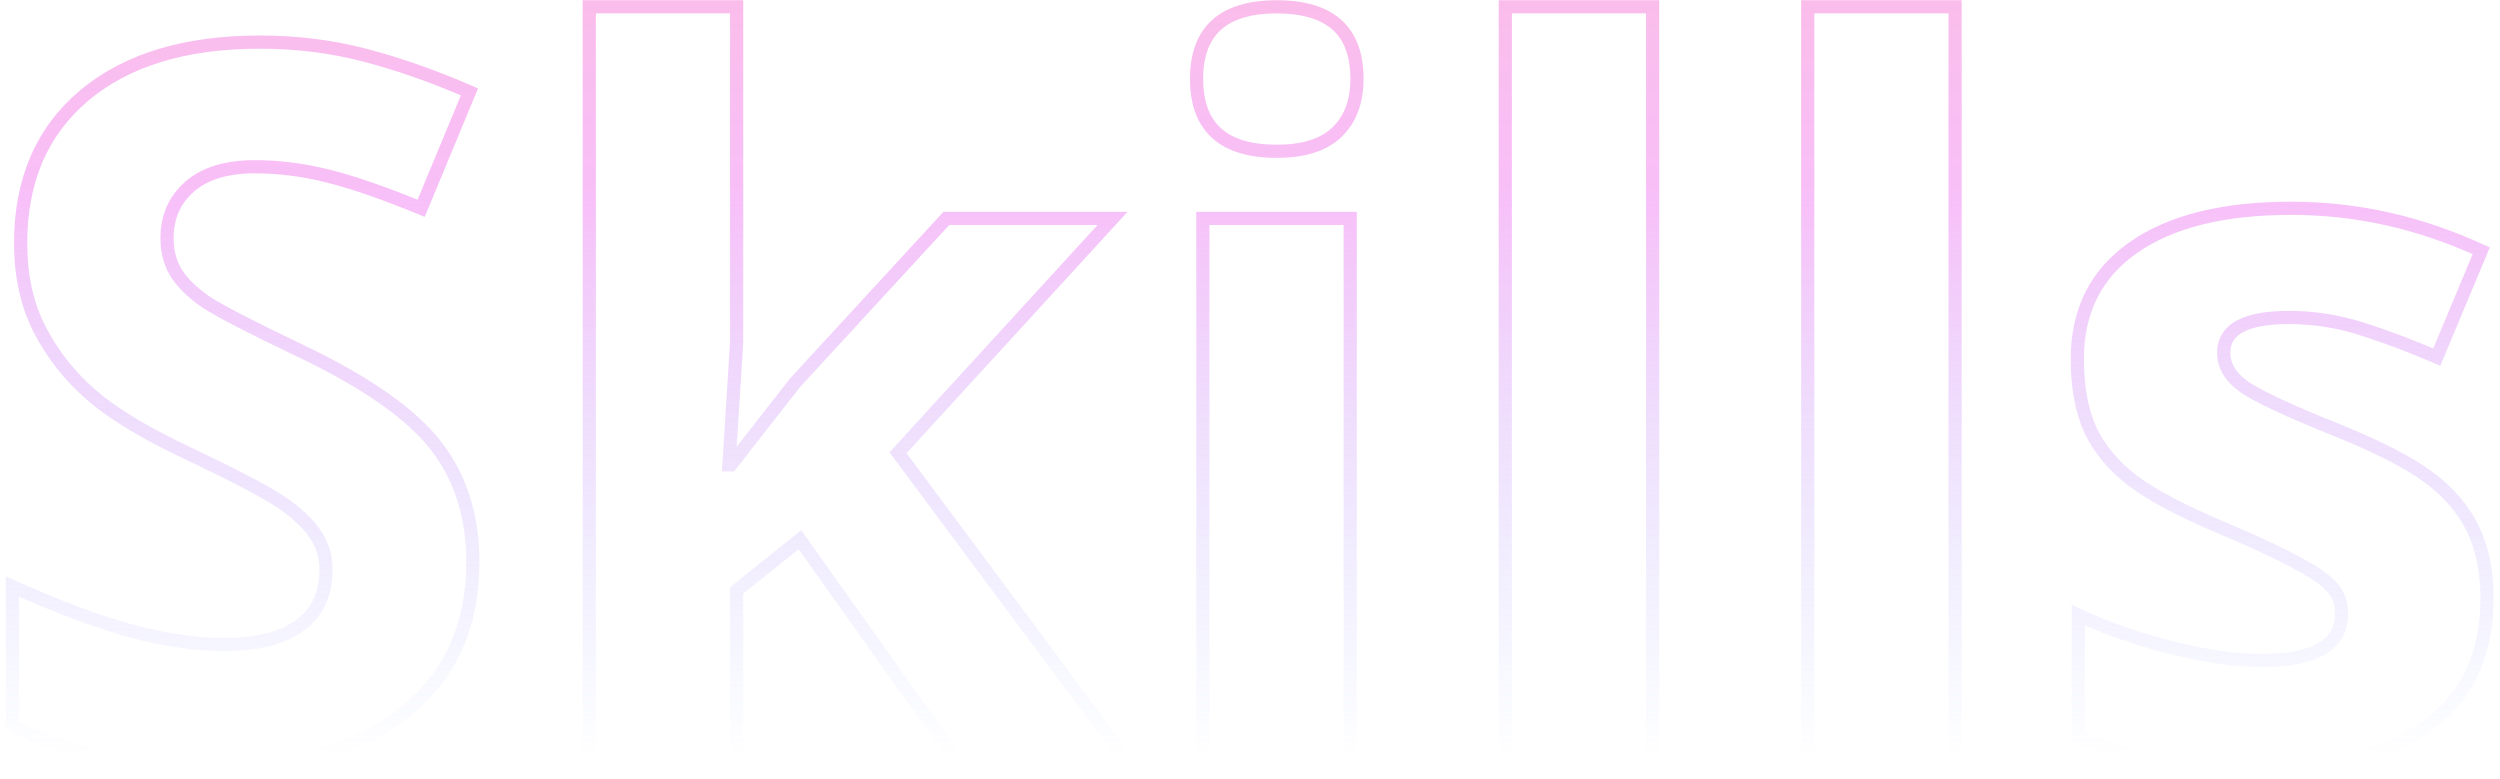
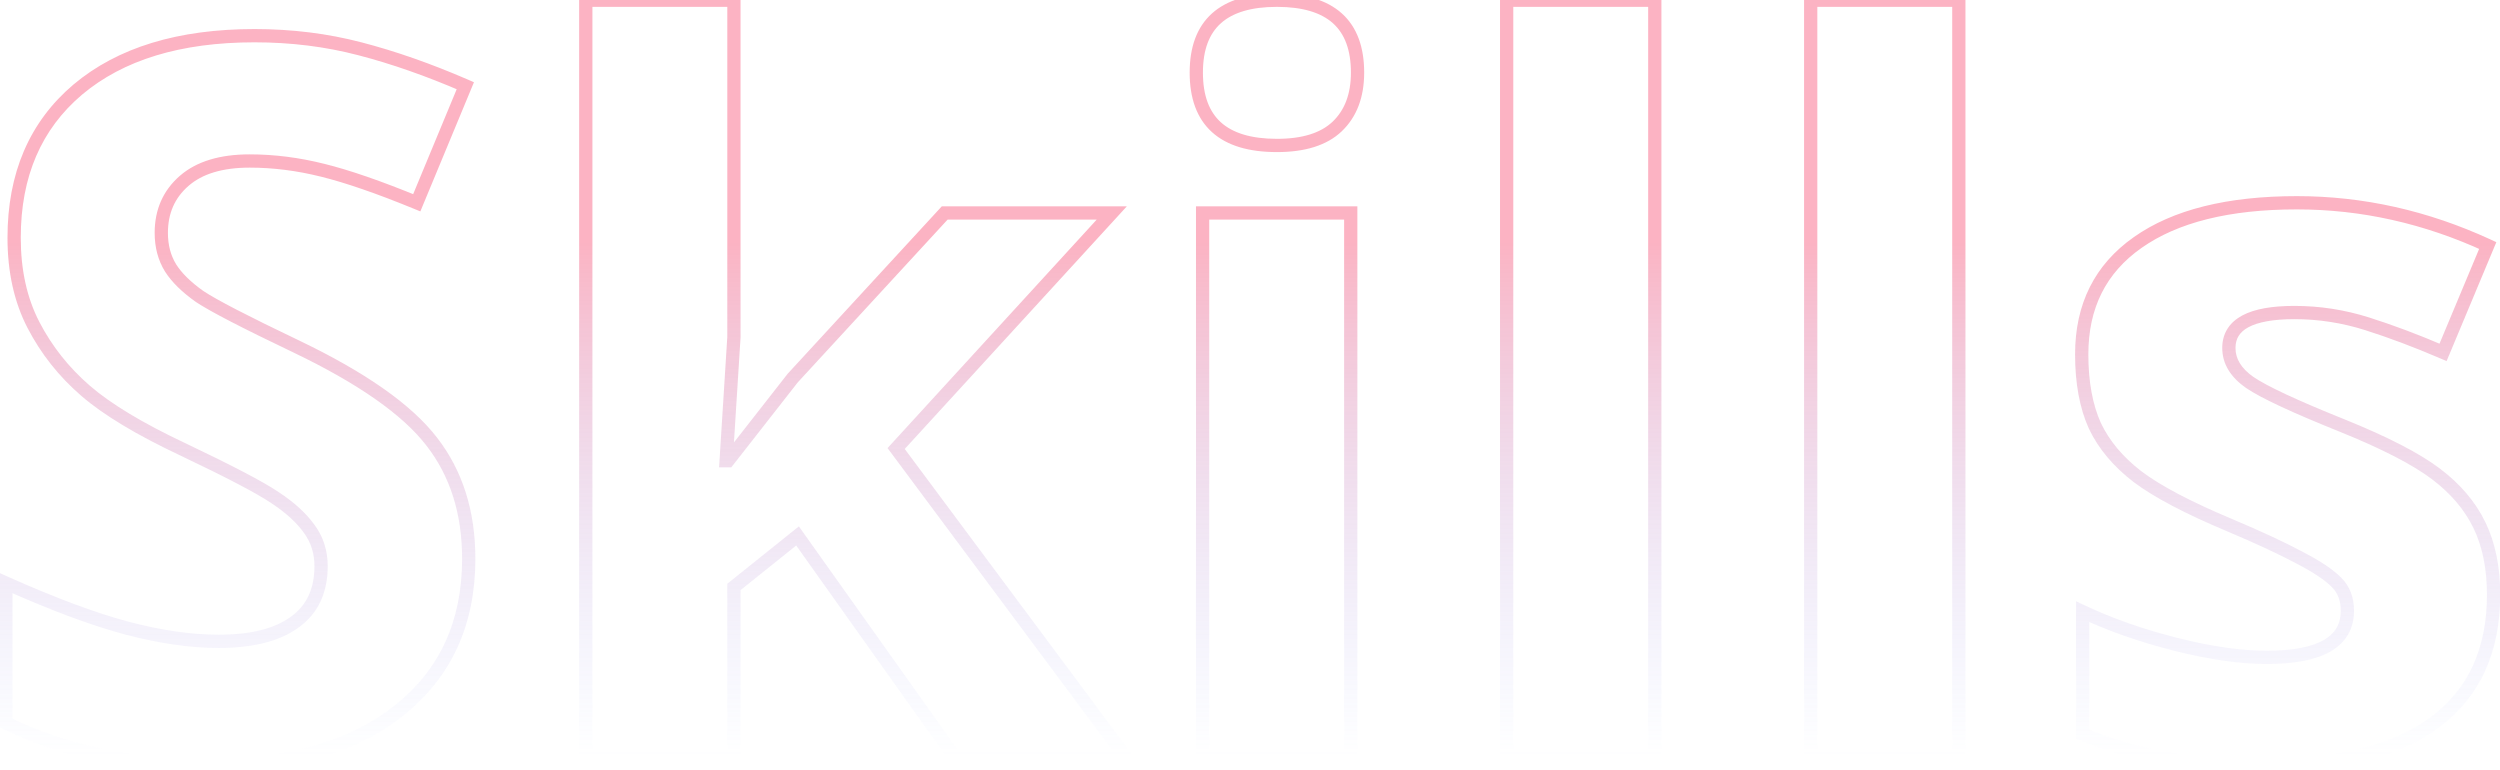
- <svg xmlns="http://www.w3.org/2000/svg" width="379" height="118" viewBox="0 0 379 118" fill="none">
-   <path d="M61.211 108.115L60.588 107.333L60.585 107.335L61.211 108.115ZM1.885 110.02H0.885V110.644L1.446 110.918L1.885 110.02ZM1.885 88.926L2.292 88.013L0.885 87.385V88.926H1.885ZM20.195 95.737L19.939 96.704L19.942 96.705L20.195 95.737ZM45.391 94.858L44.812 94.043L44.805 94.048L45.391 94.858ZM47.661 80.796L46.844 81.373L46.852 81.384L47.661 80.796ZM42.461 76.035L41.902 76.865L41.91 76.87L42.461 76.035ZM28.618 68.784L29.048 67.881L29.044 67.879L28.618 68.784ZM12.725 14.512L12.081 13.746L12.078 13.749L12.725 14.512ZM55.278 8.359L55.025 9.327L55.027 9.327L55.278 8.359ZM71.172 13.926L72.096 14.309L72.473 13.4L71.57 13.008L71.172 13.926ZM63.848 31.577L63.468 32.502L64.39 32.88L64.771 31.96L63.848 31.577ZM49.639 26.67L49.396 27.64L49.399 27.641L49.639 26.67ZM26.714 41.392L25.861 41.914L25.865 41.92L25.869 41.927L26.714 41.392ZM31.108 45.713L30.531 46.529L30.542 46.537L30.554 46.545L31.108 45.713ZM45.537 53.184L45.968 52.281L45.968 52.281L45.537 53.184ZM66.118 67.612L65.325 68.221L65.328 68.225L66.118 67.612ZM70.685 85.264C70.685 94.656 67.31 101.974 60.588 107.333L61.834 108.897C69.076 103.124 72.685 95.207 72.685 85.264H70.685ZM60.585 107.335C53.887 112.712 44.47 115.465 32.207 115.465V117.465C44.748 117.465 54.667 114.651 61.837 108.895L60.585 107.335ZM32.207 115.465C20.908 115.465 10.955 113.341 2.324 109.121L1.446 110.918C10.393 115.292 20.654 117.465 32.207 117.465V115.465ZM2.885 110.02V88.926H0.885V110.02H2.885ZM1.477 89.839C8.73 93.073 14.887 95.367 19.939 96.704L20.451 94.771C15.542 93.471 9.493 91.224 2.292 88.013L1.477 89.839ZM19.942 96.705C25.034 98.04 29.71 98.715 33.965 98.715V96.715C29.918 96.715 25.415 96.072 20.449 94.77L19.942 96.705ZM33.965 98.715C39.051 98.715 43.1 97.746 45.976 95.669L44.805 94.048C42.408 95.779 38.84 96.715 33.965 96.715V98.715ZM45.969 95.674C48.96 93.554 50.419 90.393 50.419 86.362H48.419C48.419 89.851 47.193 92.355 44.812 94.043L45.969 95.674ZM50.419 86.362C50.419 84.063 49.773 81.999 48.47 80.208L46.852 81.384C47.893 82.815 48.419 84.462 48.419 86.362H50.419ZM48.478 80.219C47.214 78.428 45.376 76.76 43.011 75.2L41.91 76.87C44.136 78.338 45.765 79.843 46.844 81.373L48.478 80.219ZM43.02 75.206C40.702 73.644 36.021 71.197 29.048 67.881L28.189 69.687C35.18 73.012 39.727 75.399 41.902 76.864L43.02 75.206ZM29.044 67.879C22.536 64.82 17.723 61.911 14.551 59.166L13.242 60.678C16.613 63.596 21.614 66.596 28.193 69.689L29.044 67.879ZM14.551 59.166C11.373 56.415 8.841 53.218 6.947 49.573L5.172 50.495C7.185 54.37 9.877 57.765 13.242 60.678L14.551 59.166ZM6.947 49.573C5.08 45.98 4.13 41.749 4.13 36.851H2.13C2.13 42.011 3.132 46.569 5.172 50.495L6.947 49.573ZM4.13 36.851C4.13 27.629 7.23 20.479 13.371 15.275L12.078 13.749C5.427 19.385 2.13 27.127 2.13 36.851H4.13ZM13.368 15.277C19.579 10.054 28.21 7.382 39.385 7.382V5.382C27.903 5.382 18.761 8.13 12.081 13.746L13.368 15.277ZM39.385 7.382C44.872 7.382 50.084 8.032 55.025 9.327L55.532 7.392C50.414 6.051 45.031 5.382 39.385 5.382V7.382ZM55.027 9.327C60.048 10.631 65.297 12.468 70.774 14.843L71.57 13.008C66.011 10.598 60.664 8.725 55.53 7.391L55.027 9.327ZM70.248 13.543L62.924 31.194L64.771 31.96L72.096 14.309L70.248 13.543ZM64.227 30.652C58.492 28.299 53.705 26.643 49.878 25.699L49.399 27.641C53.092 28.552 57.777 30.168 63.468 32.502L64.227 30.652ZM49.881 25.7C46.096 24.753 42.352 24.278 38.652 24.278V26.278C42.179 26.278 45.76 26.731 49.396 27.64L49.881 25.7ZM38.652 24.278C34.212 24.278 30.647 25.312 28.107 27.528L29.422 29.035C31.472 27.246 34.499 26.278 38.652 26.278V24.278ZM28.107 27.528C25.581 29.732 24.322 32.626 24.322 36.118H26.322C26.322 33.165 27.359 30.835 29.422 29.035L28.107 27.528ZM24.322 36.118C24.322 38.28 24.825 40.224 25.861 41.914L27.567 40.869C26.747 39.532 26.322 37.96 26.322 36.118H24.322ZM25.869 41.927C26.889 43.538 28.463 45.067 30.531 46.529L31.686 44.897C29.75 43.527 28.394 42.175 27.559 40.857L25.869 41.927ZM30.554 46.545C32.675 47.959 37.555 50.481 45.106 54.086L45.968 52.281C38.383 48.66 33.643 46.201 31.663 44.881L30.554 46.545ZM45.106 54.086C55.072 58.85 61.76 63.577 65.325 68.221L66.911 67.003C63.055 61.98 56.022 57.087 45.968 52.281L45.106 54.086ZM65.328 68.225C68.883 72.809 70.685 78.468 70.685 85.264H72.685C72.685 78.095 70.776 71.986 66.908 66.999L65.328 68.225ZM110.796 70.469V71.469H111.283L111.584 71.085L110.796 70.469ZM120.537 58.018L119.801 57.34L119.774 57.37L119.75 57.401L120.537 58.018ZM143.462 33.115V32.115H143.023L142.726 32.438L143.462 33.115ZM168.657 33.115L169.395 33.791L170.928 32.115H168.657V33.115ZM136.138 68.638L135.4 67.963L134.842 68.572L135.335 69.235L136.138 68.638ZM170.635 115V116H172.625L171.437 114.403L170.635 115ZM144.854 115L144.038 115.579L144.337 116H144.854V115ZM121.27 81.821L122.085 81.242L121.471 80.378L120.644 81.041L121.27 81.821ZM111.675 89.512L111.049 88.731L110.675 89.032V89.512H111.675ZM111.675 115V116H112.675V115H111.675ZM89.336 115H88.336V116H89.336V115ZM89.336 1.035V0.035H88.336V1.035H89.336ZM111.675 1.035H112.675V0.035H111.675V1.035ZM111.675 51.865L112.673 51.928L112.675 51.897V51.865H111.675ZM110.503 70.469L109.505 70.406L109.438 71.469H110.503V70.469ZM111.584 71.085L121.325 58.634L119.75 57.401L110.008 69.853L111.584 71.085ZM121.273 58.695L144.198 33.792L142.726 32.438L119.801 57.34L121.273 58.695ZM143.462 34.115H168.657V32.115H143.462V34.115ZM167.92 32.44L135.4 67.963L136.875 69.313L169.395 33.791L167.92 32.44ZM135.335 69.235L169.832 115.597L171.437 114.403L136.94 68.041L135.335 69.235ZM170.635 114H144.854V116H170.635V114ZM145.669 114.421L122.085 81.242L120.454 82.401L144.038 115.579L145.669 114.421ZM120.644 81.041L111.049 88.731L112.3 90.292L121.895 82.602L120.644 81.041ZM110.675 89.512V115H112.675V89.512H110.675ZM111.675 114H89.336V116H111.675V114ZM90.336 115V1.035H88.336V115H90.336ZM89.336 2.035H111.675V0.035H89.336V2.035ZM110.675 1.035V51.865H112.675V1.035H110.675ZM110.677 51.802L109.505 70.406L111.501 70.532L112.673 51.928L110.677 51.802ZM110.503 71.469H110.796V69.469H110.503V71.469ZM202.642 20.078L203.331 20.803L203.331 20.802L202.642 20.078ZM204.692 115V116H205.692V115H204.692ZM182.354 115H181.354V116H182.354V115ZM182.354 33.115V32.115H181.354V33.115H182.354ZM204.692 33.115H205.692V32.115H204.692V33.115ZM182.401 11.948C182.401 8.494 183.358 6.079 185.109 4.508C186.88 2.918 189.636 2.035 193.56 2.035V0.035C189.378 0.035 186.055 0.971 183.773 3.019C181.471 5.086 180.401 8.127 180.401 11.948H182.401ZM193.56 2.035C197.483 2.035 200.239 2.918 202.01 4.508C203.761 6.079 204.718 8.494 204.718 11.948H206.718C206.718 8.127 205.648 5.086 203.346 3.019C201.064 0.971 197.741 0.035 193.56 0.035V2.035ZM204.718 11.948C204.718 15.207 203.762 17.631 201.952 19.354L203.331 20.802C205.623 18.619 206.718 15.623 206.718 11.948H204.718ZM201.952 19.354C200.207 21.014 197.474 21.935 193.56 21.935V23.935C197.75 23.935 201.072 22.951 203.331 20.803L201.952 19.354ZM193.56 21.935C189.637 21.935 186.882 21.046 185.111 19.446C183.36 17.863 182.401 15.429 182.401 11.948H180.401C180.401 15.792 181.469 18.851 183.77 20.93C186.052 22.992 189.376 23.935 193.56 23.935V21.935ZM204.692 114H182.354V116H204.692V114ZM183.354 115V33.115H181.354V115H183.354ZM182.354 34.115H204.692V32.115H182.354V34.115ZM203.692 33.115V115H205.692V33.115H203.692ZM250.542 115V116H251.542V115H250.542ZM228.203 115H227.203V116H228.203V115ZM228.203 1.035V0.035H227.203V1.035H228.203ZM250.542 1.035H251.542V0.035H250.542V1.035ZM250.542 114H228.203V116H250.542V114ZM229.203 115V1.035H227.203V115H229.203ZM228.203 2.035H250.542V0.035H228.203V2.035ZM249.542 1.035V115H251.542V1.035H249.542ZM296.392 115V116H297.392V115H296.392ZM274.053 115H273.053V116H274.053V115ZM274.053 1.035V0.035H273.053V1.035H274.053ZM296.392 1.035H297.392V0.035H296.392V1.035ZM296.392 114H274.053V116H296.392V114ZM275.053 115V1.035H273.053V115H275.053ZM274.053 2.035H296.392V0.035H274.053V2.035ZM295.392 1.035V115H297.392V1.035H295.392ZM368.242 109.873L367.642 109.073L367.639 109.075L368.242 109.873ZM326.86 115.22L327.054 114.239L327.043 114.237L326.86 115.22ZM315.068 111.704H314.068V112.365L314.676 112.624L315.068 111.704ZM315.068 93.247L315.494 92.342L314.068 91.671V93.247H315.068ZM329.058 98.154L328.811 99.123L328.813 99.124L329.058 98.154ZM353.374 88.853L352.651 89.544L352.659 89.552L352.667 89.56L353.374 88.853ZM347.808 85.117L347.335 85.998L347.341 86.002L347.347 86.005L347.808 85.117ZM337.261 80.21L337.65 79.289L337.647 79.287L337.261 80.21ZM323.345 72.886L322.736 73.679L322.743 73.684L323.345 72.886ZM316.899 65.195L315.987 65.606L315.992 65.615L315.996 65.624L316.899 65.195ZM323.345 37.583L323.921 38.401L323.922 38.4L323.345 37.583ZM376.152 38.023L377.075 38.408L377.447 37.518L376.571 37.114L376.152 38.023ZM369.414 54.136L369.02 55.055L369.947 55.452L370.337 54.522L369.414 54.136ZM340.264 58.677L339.691 59.497L339.7 59.503L340.264 58.677ZM354.253 65.195L354.628 64.268L354.625 64.267L354.253 65.195ZM376.031 90.684C376.031 98.82 373.21 104.897 367.642 109.073L368.842 110.673C374.993 106.06 378.031 99.344 378.031 90.684H376.031ZM367.639 109.075C362.078 113.281 353.618 115.465 342.095 115.465V117.465C353.813 117.465 362.785 115.254 368.845 110.671L367.639 109.075ZM342.095 115.465C336.18 115.465 331.17 115.052 327.054 114.239L326.666 116.201C330.949 117.047 336.096 117.465 342.095 117.465V115.465ZM327.043 114.237C322.911 113.468 319.051 112.316 315.461 110.784L314.676 112.624C318.41 114.217 322.411 115.409 326.677 116.203L327.043 114.237ZM316.068 111.704V93.247H314.068V111.704H316.068ZM314.643 94.152C318.859 96.136 323.583 97.792 328.811 99.123L329.304 97.185C324.18 95.88 319.579 94.264 315.494 92.342L314.643 94.152ZM328.813 99.124C334.091 100.456 338.766 101.132 342.827 101.132V99.132C338.978 99.132 334.474 98.49 329.302 97.185L328.813 99.124ZM342.827 101.132C346.944 101.132 350.194 100.542 352.446 99.24C354.782 97.889 355.985 95.801 355.985 93.101H353.985C353.985 95.088 353.162 96.516 351.445 97.508C349.645 98.549 346.816 99.132 342.827 99.132V101.132ZM355.985 93.101C355.985 91.123 355.373 89.437 354.081 88.145L352.667 89.56C353.524 90.417 353.985 91.563 353.985 93.101H355.985ZM354.097 88.161C352.905 86.916 350.93 85.61 348.268 84.229L347.347 86.005C349.958 87.359 351.694 88.543 352.651 89.544L354.097 88.161ZM348.281 84.236C345.605 82.799 342.058 81.15 337.65 79.289L336.872 81.131C341.252 82.981 344.736 84.603 347.335 85.998L348.281 84.236ZM337.647 79.287C331.373 76.661 326.825 74.258 323.947 72.087L322.743 73.684C325.821 76.006 330.551 78.485 336.875 81.132L337.647 79.287ZM323.953 72.092C321.129 69.927 319.092 67.483 317.803 64.767L315.996 65.624C317.441 68.669 319.701 71.352 322.736 73.679L323.953 72.092ZM317.811 64.785C316.567 62.019 315.922 58.579 315.922 54.429H313.922C313.922 58.775 314.596 62.513 315.987 65.606L317.811 64.785ZM315.922 54.429C315.922 47.456 318.589 42.156 323.921 38.401L322.769 36.765C316.87 40.921 313.922 46.851 313.922 54.429H315.922ZM323.922 38.4C329.353 34.561 337.127 32.577 347.368 32.577V30.577C336.906 30.577 328.665 32.598 322.767 36.766L323.922 38.4ZM347.368 32.577C357.081 32.577 366.533 34.692 375.734 38.931L376.571 37.114C367.119 32.759 357.382 30.577 347.368 30.577V32.577ZM375.23 37.637L368.491 53.75L370.337 54.522L377.075 38.408L375.23 37.637ZM369.808 53.217C365.682 51.448 361.817 49.995 358.216 48.861L357.615 50.768C361.142 51.88 364.943 53.308 369.02 55.055L369.808 53.217ZM358.216 48.861C354.555 47.707 350.816 47.13 347.002 47.13V49.13C350.61 49.13 354.147 49.676 357.615 50.768L358.216 48.861ZM347.002 47.13C343.649 47.13 340.977 47.578 339.111 48.587C338.162 49.1 337.401 49.769 336.881 50.613C336.359 51.459 336.114 52.426 336.114 53.477H338.114C338.114 52.745 338.281 52.152 338.583 51.662C338.887 51.169 339.362 50.724 340.062 50.346C341.491 49.573 343.763 49.13 347.002 49.13V47.13ZM336.114 53.477C336.114 55.895 337.407 57.903 339.691 59.497L340.836 57.857C338.921 56.521 338.114 55.062 338.114 53.477H336.114ZM339.7 59.503C341.953 61.039 346.719 63.249 353.88 66.123L354.625 64.267C347.431 61.38 342.871 59.244 340.827 57.85L339.7 59.503ZM353.878 66.122C360.25 68.7 364.84 71.078 367.713 73.245L368.918 71.648C365.833 69.322 361.049 66.866 354.628 64.268L353.878 66.122ZM367.713 73.245C370.584 75.409 372.67 77.878 374.007 80.645L375.808 79.775C374.313 76.682 372.004 73.975 368.918 71.648L367.713 73.245ZM374.007 80.645C375.343 83.41 376.031 86.746 376.031 90.684H378.031C378.031 86.516 377.303 82.869 375.808 79.775L374.007 80.645Z" fill="url(#paint0_linear)" fill-opacity="0.5" />
+ <svg xmlns="http://www.w3.org/2000/svg" width="377" height="116" viewBox="0 0 377 116" fill="none">
+   <path d="M60.211 107.115L59.588 106.333L59.585 106.335L60.211 107.115ZM0.885 109.02H-0.115V109.644L0.446 109.918L0.885 109.02ZM0.885 87.926L1.292 87.013L-0.115 86.385V87.926H0.885ZM19.195 94.737L18.939 95.704L18.942 95.705L19.195 94.737ZM44.391 93.858L43.812 93.043L43.805 93.048L44.391 93.858ZM46.661 79.796L45.844 80.373L45.852 80.384L46.661 79.796ZM41.461 75.035L40.902 75.865L40.91 75.87L41.461 75.035ZM27.618 67.784L28.048 66.881L28.044 66.879L27.618 67.784ZM11.725 13.512L11.081 12.746L11.078 12.749L11.725 13.512ZM54.278 7.359L54.025 8.327L54.027 8.327L54.278 7.359ZM70.172 12.926L71.096 13.309L71.473 12.4L70.57 12.008L70.172 12.926ZM62.848 30.577L62.468 31.502L63.39 31.88L63.771 30.96L62.848 30.577ZM48.639 25.67L48.396 26.64L48.399 26.641L48.639 25.67ZM25.714 40.392L24.861 40.914L24.865 40.92L24.869 40.927L25.714 40.392ZM30.108 44.713L29.531 45.529L29.542 45.537L29.554 45.545L30.108 44.713ZM44.537 52.184L44.968 51.281L44.968 51.281L44.537 52.184ZM65.118 66.612L64.325 67.221L64.328 67.225L65.118 66.612ZM69.685 84.264C69.685 93.656 66.31 100.974 59.588 106.333L60.834 107.897C68.076 102.124 71.685 94.207 71.685 84.264H69.685ZM59.585 106.335C52.887 111.712 43.47 114.465 31.207 114.465V116.465C43.748 116.465 53.667 113.651 60.837 107.895L59.585 106.335ZM31.207 114.465C19.908 114.465 9.955 112.341 1.324 108.121L0.446 109.918C9.393 114.292 19.654 116.465 31.207 116.465V114.465ZM1.885 109.02V87.926H-0.115V109.02H1.885ZM0.477 88.839C7.73 92.073 13.887 94.367 18.939 95.704L19.451 93.771C14.542 92.471 8.493 90.224 1.292 87.013L0.477 88.839ZM18.942 95.705C24.034 97.04 28.71 97.715 32.965 97.715V95.715C28.918 95.715 24.415 95.072 19.449 93.77L18.942 95.705ZM32.965 97.715C38.051 97.715 42.1 96.746 44.976 94.669L43.805 93.048C41.408 94.779 37.84 95.715 32.965 95.715V97.715ZM44.969 94.674C47.96 92.554 49.419 89.393 49.419 85.362H47.419C47.419 88.851 46.193 91.355 43.812 93.043L44.969 94.674ZM49.419 85.362C49.419 83.063 48.773 80.999 47.47 79.208L45.852 80.384C46.893 81.815 47.419 83.462 47.419 85.362H49.419ZM47.478 79.219C46.214 77.428 44.376 75.76 42.011 74.2L40.91 75.87C43.136 77.338 44.765 78.843 45.844 80.373L47.478 79.219ZM42.02 74.206C39.702 72.644 35.021 70.197 28.048 66.881L27.189 68.687C34.18 72.012 38.727 74.399 40.902 75.864L42.02 74.206ZM28.044 66.879C21.536 63.82 16.723 60.911 13.551 58.166L12.242 59.678C15.613 62.596 20.614 65.596 27.193 68.689L28.044 66.879ZM13.551 58.166C10.373 55.415 7.841 52.218 5.947 48.573L4.172 49.495C6.185 53.37 8.877 56.765 12.242 59.678L13.551 58.166ZM5.947 48.573C4.08 44.98 3.13 40.749 3.13 35.851H1.13C1.13 41.011 2.132 45.569 4.172 49.495L5.947 48.573ZM3.13 35.851C3.13 26.629 6.23 19.479 12.371 14.275L11.078 12.749C4.427 18.385 1.13 26.127 1.13 35.851H3.13ZM12.368 14.277C18.579 9.054 27.21 6.382 38.385 6.382V4.382C26.903 4.382 17.761 7.13 11.081 12.746L12.368 14.277ZM38.385 6.382C43.872 6.382 49.084 7.032 54.025 8.327L54.532 6.392C49.414 5.051 44.031 4.382 38.385 4.382V6.382ZM54.027 8.327C59.048 9.631 64.297 11.468 69.774 13.843L70.57 12.008C65.011 9.598 59.664 7.725 54.53 6.391L54.027 8.327ZM69.248 12.543L61.924 30.194L63.771 30.96L71.096 13.309L69.248 12.543ZM63.227 29.652C57.492 27.299 52.705 25.643 48.878 24.699L48.399 26.641C52.092 27.552 56.777 29.168 62.468 31.502L63.227 29.652ZM48.881 24.7C45.096 23.753 41.352 23.278 37.652 23.278V25.278C41.179 25.278 44.76 25.731 48.396 26.64L48.881 24.7ZM37.652 23.278C33.212 23.278 29.647 24.312 27.107 26.528L28.422 28.035C30.472 26.246 33.499 25.278 37.652 25.278V23.278ZM27.107 26.528C24.581 28.732 23.322 31.626 23.322 35.118H25.322C25.322 32.165 26.359 29.835 28.422 28.035L27.107 26.528ZM23.322 35.118C23.322 37.28 23.825 39.224 24.861 40.914L26.567 39.869C25.747 38.532 25.322 36.96 25.322 35.118H23.322ZM24.869 40.927C25.889 42.538 27.463 44.067 29.531 45.529L30.686 43.897C28.75 42.527 27.394 41.175 26.559 39.857L24.869 40.927ZM29.554 45.545C31.675 46.959 36.555 49.481 44.106 53.086L44.968 51.281C37.383 47.66 32.643 45.201 30.663 43.881L29.554 45.545ZM44.106 53.086C54.072 57.85 60.76 62.577 64.325 67.221L65.911 66.003C62.055 60.98 55.022 56.087 44.968 51.281L44.106 53.086ZM64.328 67.225C67.883 71.809 69.685 77.468 69.685 84.264H71.685C71.685 77.095 69.776 70.986 65.908 65.999L64.328 67.225ZM109.796 69.469V70.469H110.283L110.584 70.085L109.796 69.469ZM119.537 57.018L118.801 56.34L118.774 56.37L118.75 56.401L119.537 57.018ZM142.462 32.115V31.115H142.023L141.726 31.438L142.462 32.115ZM167.657 32.115L168.395 32.791L169.928 31.115H167.657V32.115ZM135.138 67.638L134.4 66.963L133.842 67.572L134.335 68.235L135.138 67.638ZM169.635 114V115H171.625L170.437 113.403L169.635 114ZM143.854 114L143.038 114.579L143.337 115H143.854V114ZM120.27 80.821L121.085 80.242L120.471 79.378L119.644 80.041L120.27 80.821ZM110.675 88.512L110.049 87.731L109.675 88.032V88.512H110.675ZM110.675 114V115H111.675V114H110.675ZM88.336 114H87.336V115H88.336V114ZM88.336 0.035V-0.965H87.336V0.035H88.336ZM110.675 0.035H111.675V-0.965H110.675V0.035ZM110.675 50.865L111.673 50.928L111.675 50.897V50.865H110.675ZM109.503 69.469L108.505 69.406L108.438 70.469H109.503V69.469ZM110.584 70.085L120.325 57.634L118.75 56.401L109.008 68.853L110.584 70.085ZM120.273 57.695L143.198 32.792L141.726 31.438L118.801 56.34L120.273 57.695ZM142.462 33.115H167.657V31.115H142.462V33.115ZM166.92 31.44L134.4 66.963L135.875 68.313L168.395 32.791L166.92 31.44ZM134.335 68.235L168.832 114.597L170.437 113.403L135.94 67.041L134.335 68.235ZM169.635 113H143.854V115H169.635V113ZM144.669 113.421L121.085 80.242L119.454 81.401L143.038 114.579L144.669 113.421ZM119.644 80.041L110.049 87.731L111.3 89.292L120.895 81.602L119.644 80.041ZM109.675 88.512V114H111.675V88.512H109.675ZM110.675 113H88.336V115H110.675V113ZM89.336 114V0.035H87.336V114H89.336ZM88.336 1.035H110.675V-0.965H88.336V1.035ZM109.675 0.035V50.865H111.675V0.035H109.675ZM109.677 50.802L108.505 69.406L110.501 69.532L111.673 50.928L109.677 50.802ZM109.503 70.469H109.796V68.469H109.503V70.469ZM201.642 19.078L202.331 19.803L202.331 19.802L201.642 19.078ZM203.692 114V115H204.692V114H203.692ZM181.354 114H180.354V115H181.354V114ZM181.354 32.115V31.115H180.354V32.115H181.354ZM203.692 32.115H204.692V31.115H203.692V32.115ZM181.401 10.948C181.401 7.494 182.358 5.079 184.109 3.508C185.88 1.918 188.636 1.035 192.56 1.035V-0.965C188.378 -0.965 185.055 -0.029 182.773 2.019C180.471 4.086 179.401 7.127 179.401 10.948H181.401ZM192.56 1.035C196.483 1.035 199.239 1.918 201.01 3.508C202.761 5.079 203.718 7.494 203.718 10.948H205.718C205.718 7.127 204.648 4.086 202.346 2.019C200.064 -0.029 196.741 -0.965 192.56 -0.965V1.035ZM203.718 10.948C203.718 14.207 202.762 16.631 200.952 18.354L202.331 19.802C204.623 17.619 205.718 14.623 205.718 10.948H203.718ZM200.952 18.354C199.207 20.014 196.474 20.935 192.56 20.935V22.935C196.75 22.935 200.072 21.951 202.331 19.803L200.952 18.354ZM192.56 20.935C188.637 20.935 185.882 20.046 184.111 18.446C182.36 16.863 181.401 14.429 181.401 10.948H179.401C179.401 14.792 180.469 17.851 182.77 19.93C185.052 21.992 188.376 22.935 192.56 22.935V20.935ZM203.692 113H181.354V115H203.692V113ZM182.354 114V32.115H180.354V114H182.354ZM181.354 33.115H203.692V31.115H181.354V33.115ZM202.692 32.115V114H204.692V32.115H202.692ZM249.542 114V115H250.542V114H249.542ZM227.203 114H226.203V115H227.203V114ZM227.203 0.035V-0.965H226.203V0.035H227.203ZM249.542 0.035H250.542V-0.965H249.542V0.035ZM249.542 113H227.203V115H249.542V113ZM228.203 114V0.035H226.203V114H228.203ZM227.203 1.035H249.542V-0.965H227.203V1.035ZM248.542 0.035V114H250.542V0.035H248.542ZM295.392 114V115H296.392V114H295.392ZM273.053 114H272.053V115H273.053V114ZM273.053 0.035V-0.965H272.053V0.035H273.053ZM295.392 0.035H296.392V-0.965H295.392V0.035ZM295.392 113H273.053V115H295.392V113ZM274.053 114V0.035H272.053V114H274.053ZM273.053 1.035H295.392V-0.965H273.053V1.035ZM294.392 0.035V114H296.392V0.035H294.392ZM367.242 108.873L366.642 108.073L366.639 108.075L367.242 108.873ZM325.86 114.22L326.054 113.239L326.043 113.237L325.86 114.22ZM314.068 110.704H313.068V111.365L313.676 111.624L314.068 110.704ZM314.068 92.247L314.494 91.342L313.068 90.671V92.247H314.068ZM328.058 97.154L327.811 98.123L327.813 98.124L328.058 97.154ZM352.374 87.853L351.651 88.544L351.659 88.552L351.667 88.56L352.374 87.853ZM346.808 84.117L346.335 84.998L346.341 85.002L346.347 85.005L346.808 84.117ZM336.261 79.21L336.65 78.289L336.647 78.287L336.261 79.21ZM322.345 71.886L321.736 72.679L321.743 72.684L322.345 71.886ZM315.899 64.195L314.987 64.606L314.992 64.615L314.996 64.624L315.899 64.195ZM322.345 36.583L322.921 37.401L322.922 37.4L322.345 36.583ZM375.152 37.023L376.075 37.408L376.447 36.518L375.571 36.114L375.152 37.023ZM368.414 53.136L368.02 54.055L368.947 54.452L369.337 53.522L368.414 53.136ZM339.264 57.677L338.691 58.497L338.7 58.503L339.264 57.677ZM353.253 64.195L353.628 63.268L353.625 63.267L353.253 64.195ZM375.031 89.684C375.031 97.82 372.21 103.897 366.642 108.073L367.842 109.673C373.993 105.06 377.031 98.344 377.031 89.684H375.031ZM366.639 108.075C361.078 112.281 352.618 114.465 341.095 114.465V116.465C352.813 116.465 361.785 114.254 367.845 109.671L366.639 108.075ZM341.095 114.465C335.18 114.465 330.17 114.052 326.054 113.239L325.666 115.201C329.949 116.047 335.096 116.465 341.095 116.465V114.465ZM326.043 113.237C321.911 112.468 318.051 111.316 314.461 109.784L313.676 111.624C317.41 113.217 321.411 114.409 325.677 115.203L326.043 113.237ZM315.068 110.704V92.247H313.068V110.704H315.068ZM313.643 93.152C317.859 95.136 322.583 96.792 327.811 98.123L328.304 96.185C323.18 94.88 318.579 93.264 314.494 91.342L313.643 93.152ZM327.813 98.124C333.091 99.456 337.766 100.132 341.827 100.132V98.132C337.978 98.132 333.474 97.49 328.302 96.185L327.813 98.124ZM341.827 100.132C345.944 100.132 349.194 99.543 351.446 98.24C353.782 96.889 354.985 94.801 354.985 92.101H352.985C352.985 94.088 352.162 95.516 350.445 96.508C348.645 97.549 345.816 98.132 341.827 98.132V100.132ZM354.985 92.101C354.985 90.123 354.373 88.437 353.081 87.145L351.667 88.56C352.524 89.417 352.985 90.563 352.985 92.101H354.985ZM353.097 87.161C351.905 85.916 349.93 84.61 347.268 83.229L346.347 85.005C348.958 86.359 350.694 87.543 351.651 88.544L353.097 87.161ZM347.281 83.236C344.605 81.799 341.058 80.15 336.65 78.289L335.872 80.131C340.252 81.981 343.736 83.603 346.335 84.998L347.281 83.236ZM336.647 78.287C330.373 75.661 325.825 73.258 322.947 71.087L321.743 72.684C324.821 75.006 329.551 77.485 335.875 80.132L336.647 78.287ZM322.953 71.092C320.129 68.927 318.092 66.483 316.803 63.767L314.996 64.624C316.441 67.669 318.701 70.352 321.736 72.679L322.953 71.092ZM316.811 63.785C315.567 61.019 314.922 57.579 314.922 53.429H312.922C312.922 57.775 313.596 61.513 314.987 64.606L316.811 63.785ZM314.922 53.429C314.922 46.456 317.589 41.156 322.921 37.401L321.769 35.765C315.87 39.921 312.922 45.851 312.922 53.429H314.922ZM322.922 37.4C328.353 33.561 336.127 31.577 346.368 31.577V29.577C335.906 29.577 327.665 31.598 321.767 35.766L322.922 37.4ZM346.368 31.577C356.081 31.577 365.533 33.692 374.734 37.931L375.571 36.114C366.119 31.759 356.382 29.577 346.368 29.577V31.577ZM374.23 36.637L367.491 52.75L369.337 53.522L376.075 37.408L374.23 36.637ZM368.808 52.217C364.682 50.448 360.817 48.995 357.216 47.861L356.615 49.768C360.142 50.88 363.943 52.308 368.02 54.055L368.808 52.217ZM357.216 47.861C353.555 46.707 349.816 46.13 346.002 46.13V48.13C349.61 48.13 353.147 48.676 356.615 49.768L357.216 47.861ZM346.002 46.13C342.649 46.13 339.977 46.578 338.111 47.587C337.162 48.1 336.401 48.769 335.881 49.613C335.359 50.459 335.114 51.426 335.114 52.477H337.114C337.114 51.745 337.281 51.152 337.583 50.662C337.887 50.169 338.362 49.724 339.062 49.346C340.491 48.573 342.763 48.13 346.002 48.13V46.13ZM335.114 52.477C335.114 54.895 336.407 56.903 338.691 58.497L339.836 56.857C337.921 55.521 337.114 54.062 337.114 52.477H335.114ZM338.7 58.503C340.953 60.039 345.719 62.249 352.88 65.123L353.625 63.267C346.431 60.38 341.871 58.244 339.827 56.85L338.7 58.503ZM352.878 65.122C359.25 67.7 363.84 70.078 366.713 72.245L367.918 70.648C364.833 68.322 360.049 65.866 353.628 63.268L352.878 65.122ZM366.713 72.245C369.584 74.409 371.67 76.878 373.007 79.645L374.808 78.775C373.313 75.682 371.004 72.975 367.918 70.648L366.713 72.245ZM373.007 79.645C374.343 82.41 375.031 85.746 375.031 89.684H377.031C377.031 85.516 376.303 81.869 374.808 78.775L373.007 79.645Z" fill="url(#paint0_linear_139_2)" fill-opacity="0.5" />
  <defs>
-     <linearGradient id="paint0_linear" x1="197" y1="-45" x2="197" y2="115" gradientUnits="userSpaceOnUse">
-       <stop stop-color="#FD73A8" />
-       <stop offset="0.469" stop-color="#EF6FF0" stop-opacity="0.88" />
+     <linearGradient id="paint0_linear_139_2" x1="196" y1="-46" x2="196" y2="114" gradientUnits="userSpaceOnUse">
+       <stop offset="0.516" stop-color="#F75276" stop-opacity="0.88" />
      <stop offset="1" stop-color="#829DFF" stop-opacity="0" />
    </linearGradient>
  </defs>
</svg>
